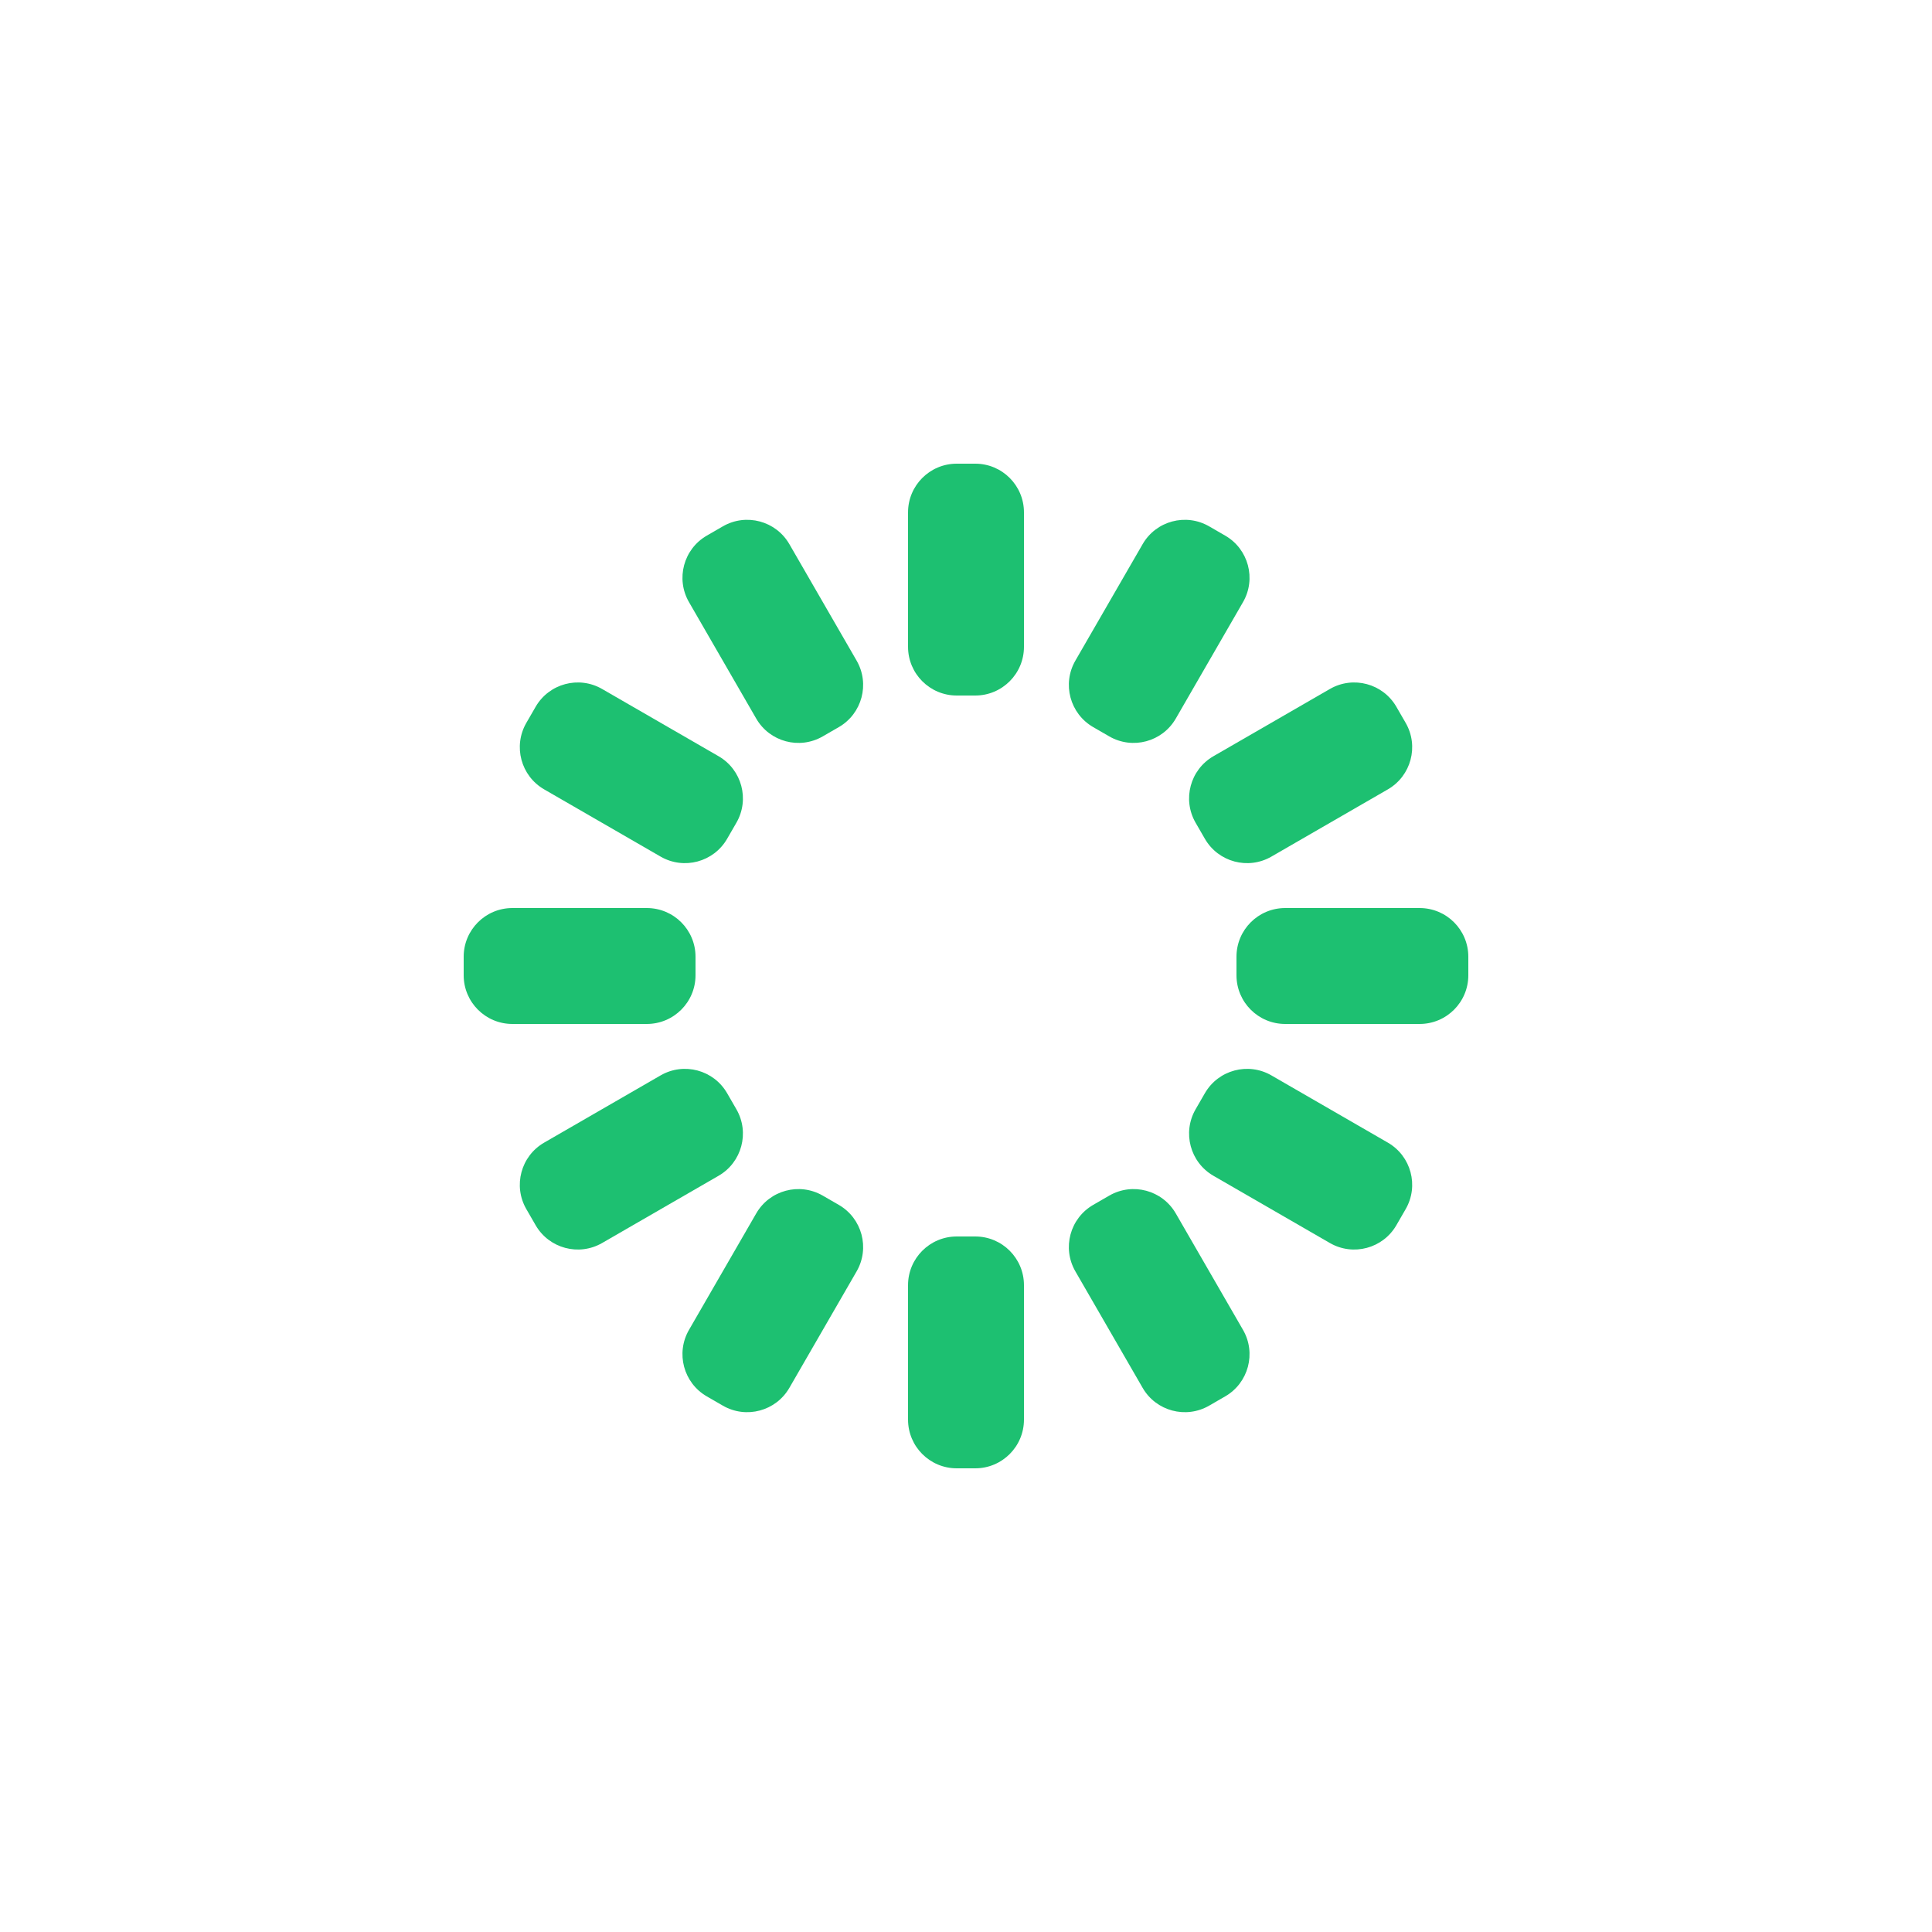
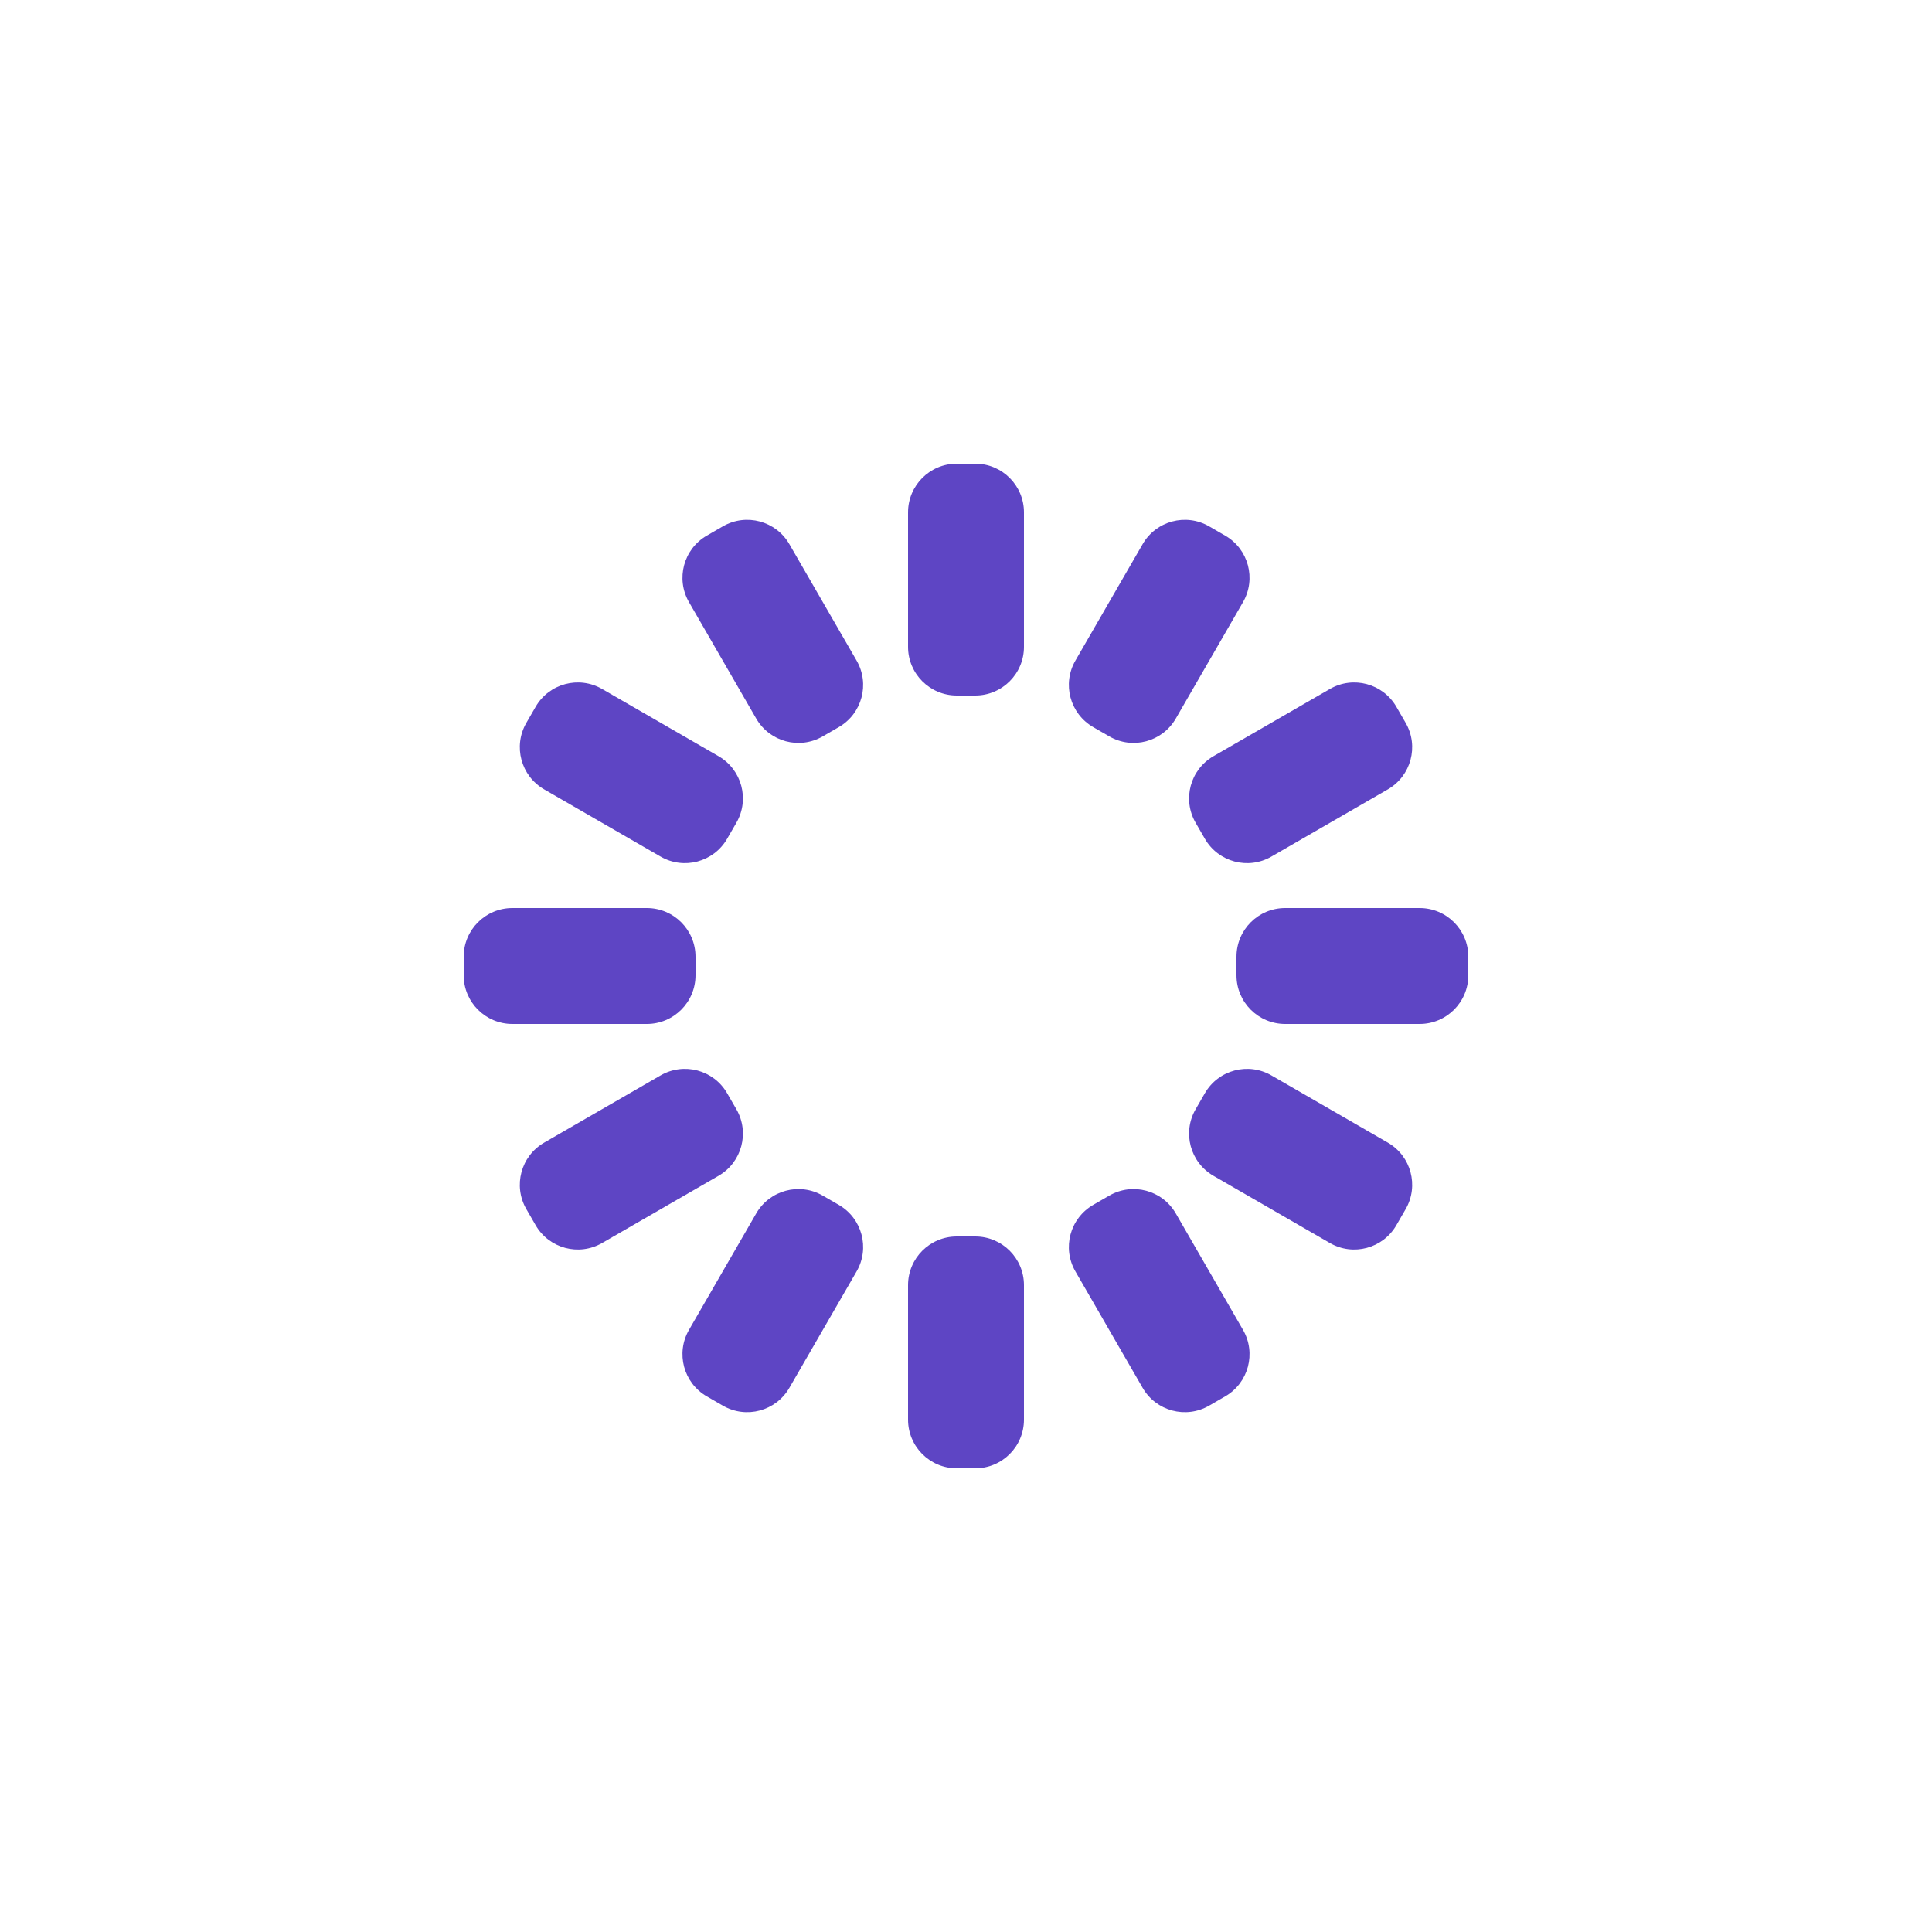
<svg xmlns="http://www.w3.org/2000/svg" style="margin:auto;background:transparent;display:block;" width="200px" height="200px" viewBox="0 0 100 100" preserveAspectRatio="xMidYMid">
  <g transform="rotate(0 50 50)">
-     <rect x="47" y="24" rx="2.52" ry="2.52" width="6" height="12" fill="#1dc071">
+     <rect x="47" y="24" rx="2.52" ry="2.52" width="6" height="12" fill="#5E45C4">
      <animate attributeName="opacity" values="1;0" keyTimes="0;1" dur="1s" begin="-0.917s" repeatCount="indefinite" />
    </rect>
  </g>
  <g transform="rotate(30 50 50)">
-     <rect x="47" y="24" rx="2.52" ry="2.52" width="6" height="12" fill="#1dc071">
+     <rect x="47" y="24" rx="2.52" ry="2.52" width="6" height="12" fill="#5E45C4">
      <animate attributeName="opacity" values="1;0" keyTimes="0;1" dur="1s" begin="-0.833s" repeatCount="indefinite" />
    </rect>
  </g>
  <g transform="rotate(60 50 50)">
-     <rect x="47" y="24" rx="2.52" ry="2.52" width="6" height="12" fill="#1dc071">
+     <rect x="47" y="24" rx="2.52" ry="2.52" width="6" height="12" fill="#5E45C4">
      <animate attributeName="opacity" values="1;0" keyTimes="0;1" dur="1s" begin="-0.75s" repeatCount="indefinite" />
    </rect>
  </g>
  <g transform="rotate(90 50 50)">
-     <rect x="47" y="24" rx="2.52" ry="2.52" width="6" height="12" fill="#1dc071">
+     <rect x="47" y="24" rx="2.52" ry="2.52" width="6" height="12" fill="#5E45C4">
      <animate attributeName="opacity" values="1;0" keyTimes="0;1" dur="1s" begin="-0.667s" repeatCount="indefinite" />
    </rect>
  </g>
  <g transform="rotate(120 50 50)">
-     <rect x="47" y="24" rx="2.52" ry="2.52" width="6" height="12" fill="#1dc071">
+     <rect x="47" y="24" rx="2.52" ry="2.52" width="6" height="12" fill="#5E45C4">
      <animate attributeName="opacity" values="1;0" keyTimes="0;1" dur="1s" begin="-0.583s" repeatCount="indefinite" />
    </rect>
  </g>
  <g transform="rotate(150 50 50)">
-     <rect x="47" y="24" rx="2.52" ry="2.52" width="6" height="12" fill="#1dc071">
+     <rect x="47" y="24" rx="2.52" ry="2.52" width="6" height="12" fill="#5E45C4">
      <animate attributeName="opacity" values="1;0" keyTimes="0;1" dur="1s" begin="-0.5s" repeatCount="indefinite" />
    </rect>
  </g>
  <g transform="rotate(180 50 50)">
-     <rect x="47" y="24" rx="2.52" ry="2.52" width="6" height="12" fill="#1dc071">
+     <rect x="47" y="24" rx="2.52" ry="2.52" width="6" height="12" fill="#5E45C4">
      <animate attributeName="opacity" values="1;0" keyTimes="0;1" dur="1s" begin="-0.417s" repeatCount="indefinite" />
    </rect>
  </g>
  <g transform="rotate(210 50 50)">
-     <rect x="47" y="24" rx="2.52" ry="2.52" width="6" height="12" fill="#1dc071">
+     <rect x="47" y="24" rx="2.52" ry="2.52" width="6" height="12" fill="#5E45C4">
      <animate attributeName="opacity" values="1;0" keyTimes="0;1" dur="1s" begin="-0.333s" repeatCount="indefinite" />
    </rect>
  </g>
  <g transform="rotate(240 50 50)">
-     <rect x="47" y="24" rx="2.52" ry="2.52" width="6" height="12" fill="#1dc071">
+     <rect x="47" y="24" rx="2.52" ry="2.52" width="6" height="12" fill="#5E45C4">
      <animate attributeName="opacity" values="1;0" keyTimes="0;1" dur="1s" begin="-0.25s" repeatCount="indefinite" />
    </rect>
  </g>
  <g transform="rotate(270 50 50)">
-     <rect x="47" y="24" rx="2.52" ry="2.52" width="6" height="12" fill="#1dc071">
+     <rect x="47" y="24" rx="2.52" ry="2.52" width="6" height="12" fill="#5E45C4">
      <animate attributeName="opacity" values="1;0" keyTimes="0;1" dur="1s" begin="-0.167s" repeatCount="indefinite" />
    </rect>
  </g>
  <g transform="rotate(300 50 50)">
-     <rect x="47" y="24" rx="2.52" ry="2.52" width="6" height="12" fill="#1dc071">
+     <rect x="47" y="24" rx="2.52" ry="2.52" width="6" height="12" fill="#5E45C4">
      <animate attributeName="opacity" values="1;0" keyTimes="0;1" dur="1s" begin="-0.083s" repeatCount="indefinite" />
    </rect>
  </g>
  <g transform="rotate(330 50 50)">
-     <rect x="47" y="24" rx="2.52" ry="2.52" width="6" height="12" fill="#1dc071">
+     <rect x="47" y="24" rx="2.52" ry="2.52" width="6" height="12" fill="#5E45C4">
      <animate attributeName="opacity" values="1;0" keyTimes="0;1" dur="1s" begin="0s" repeatCount="indefinite" />
    </rect>
  </g>
</svg>
